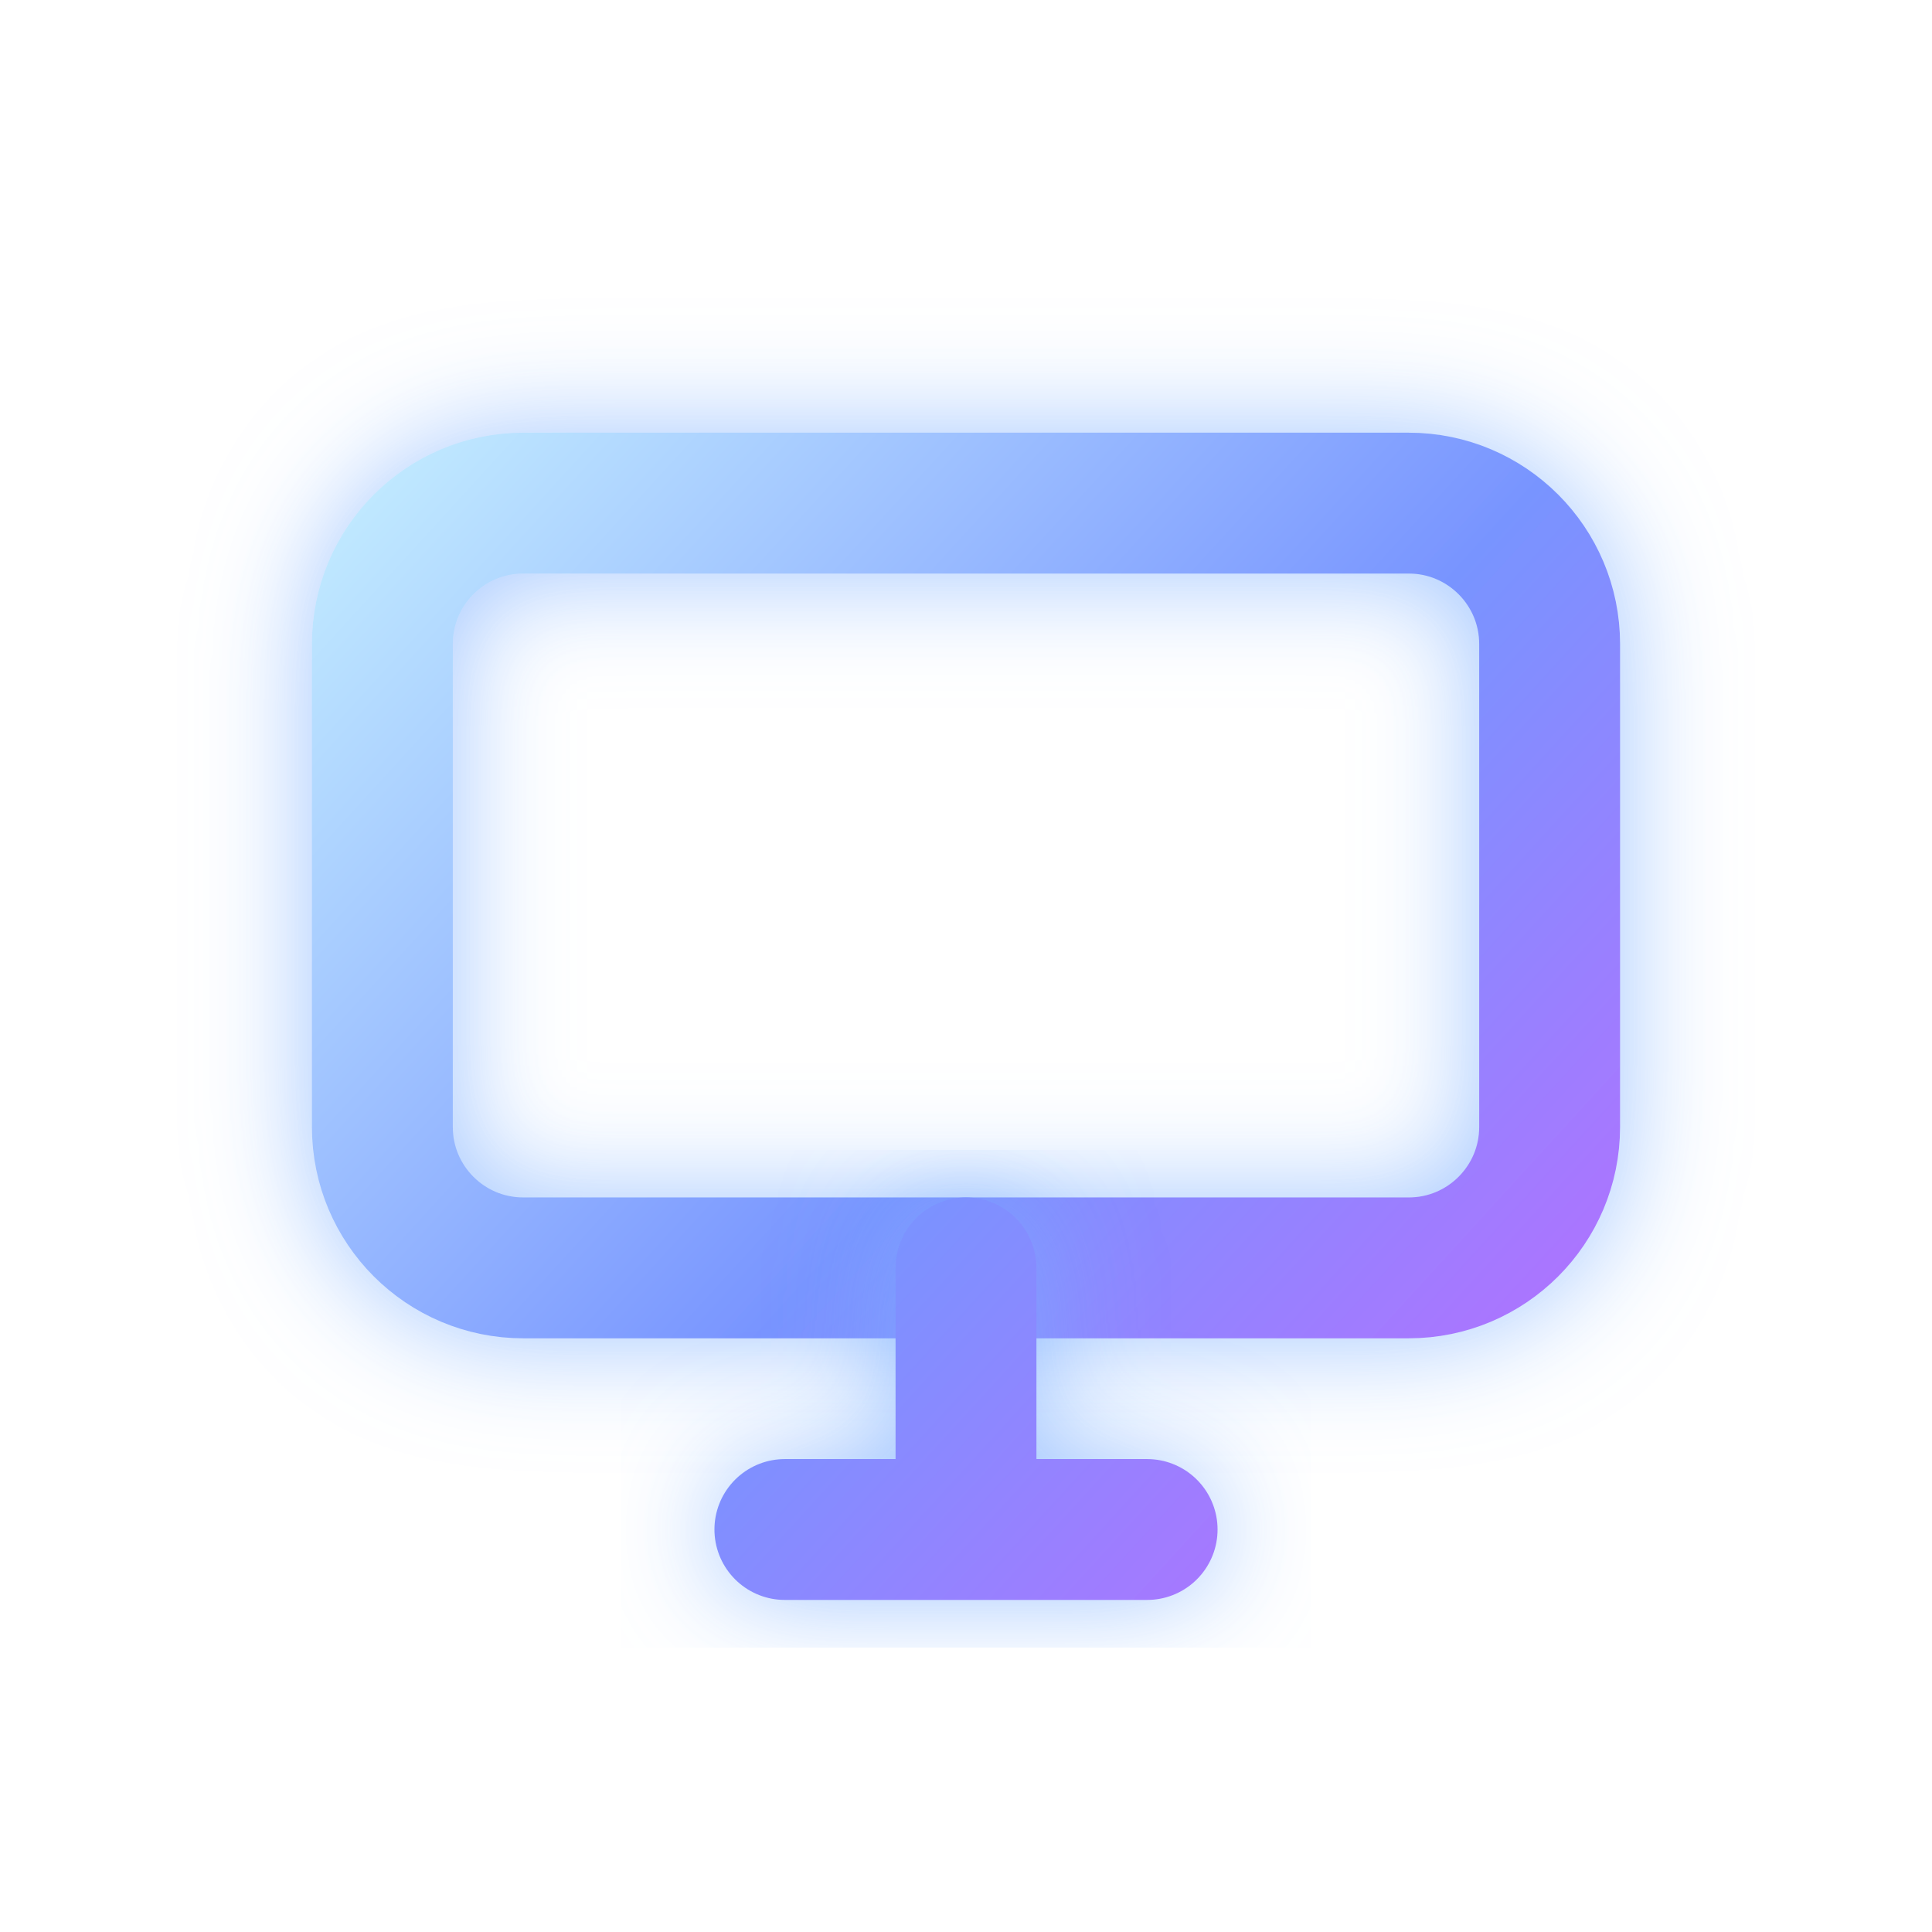
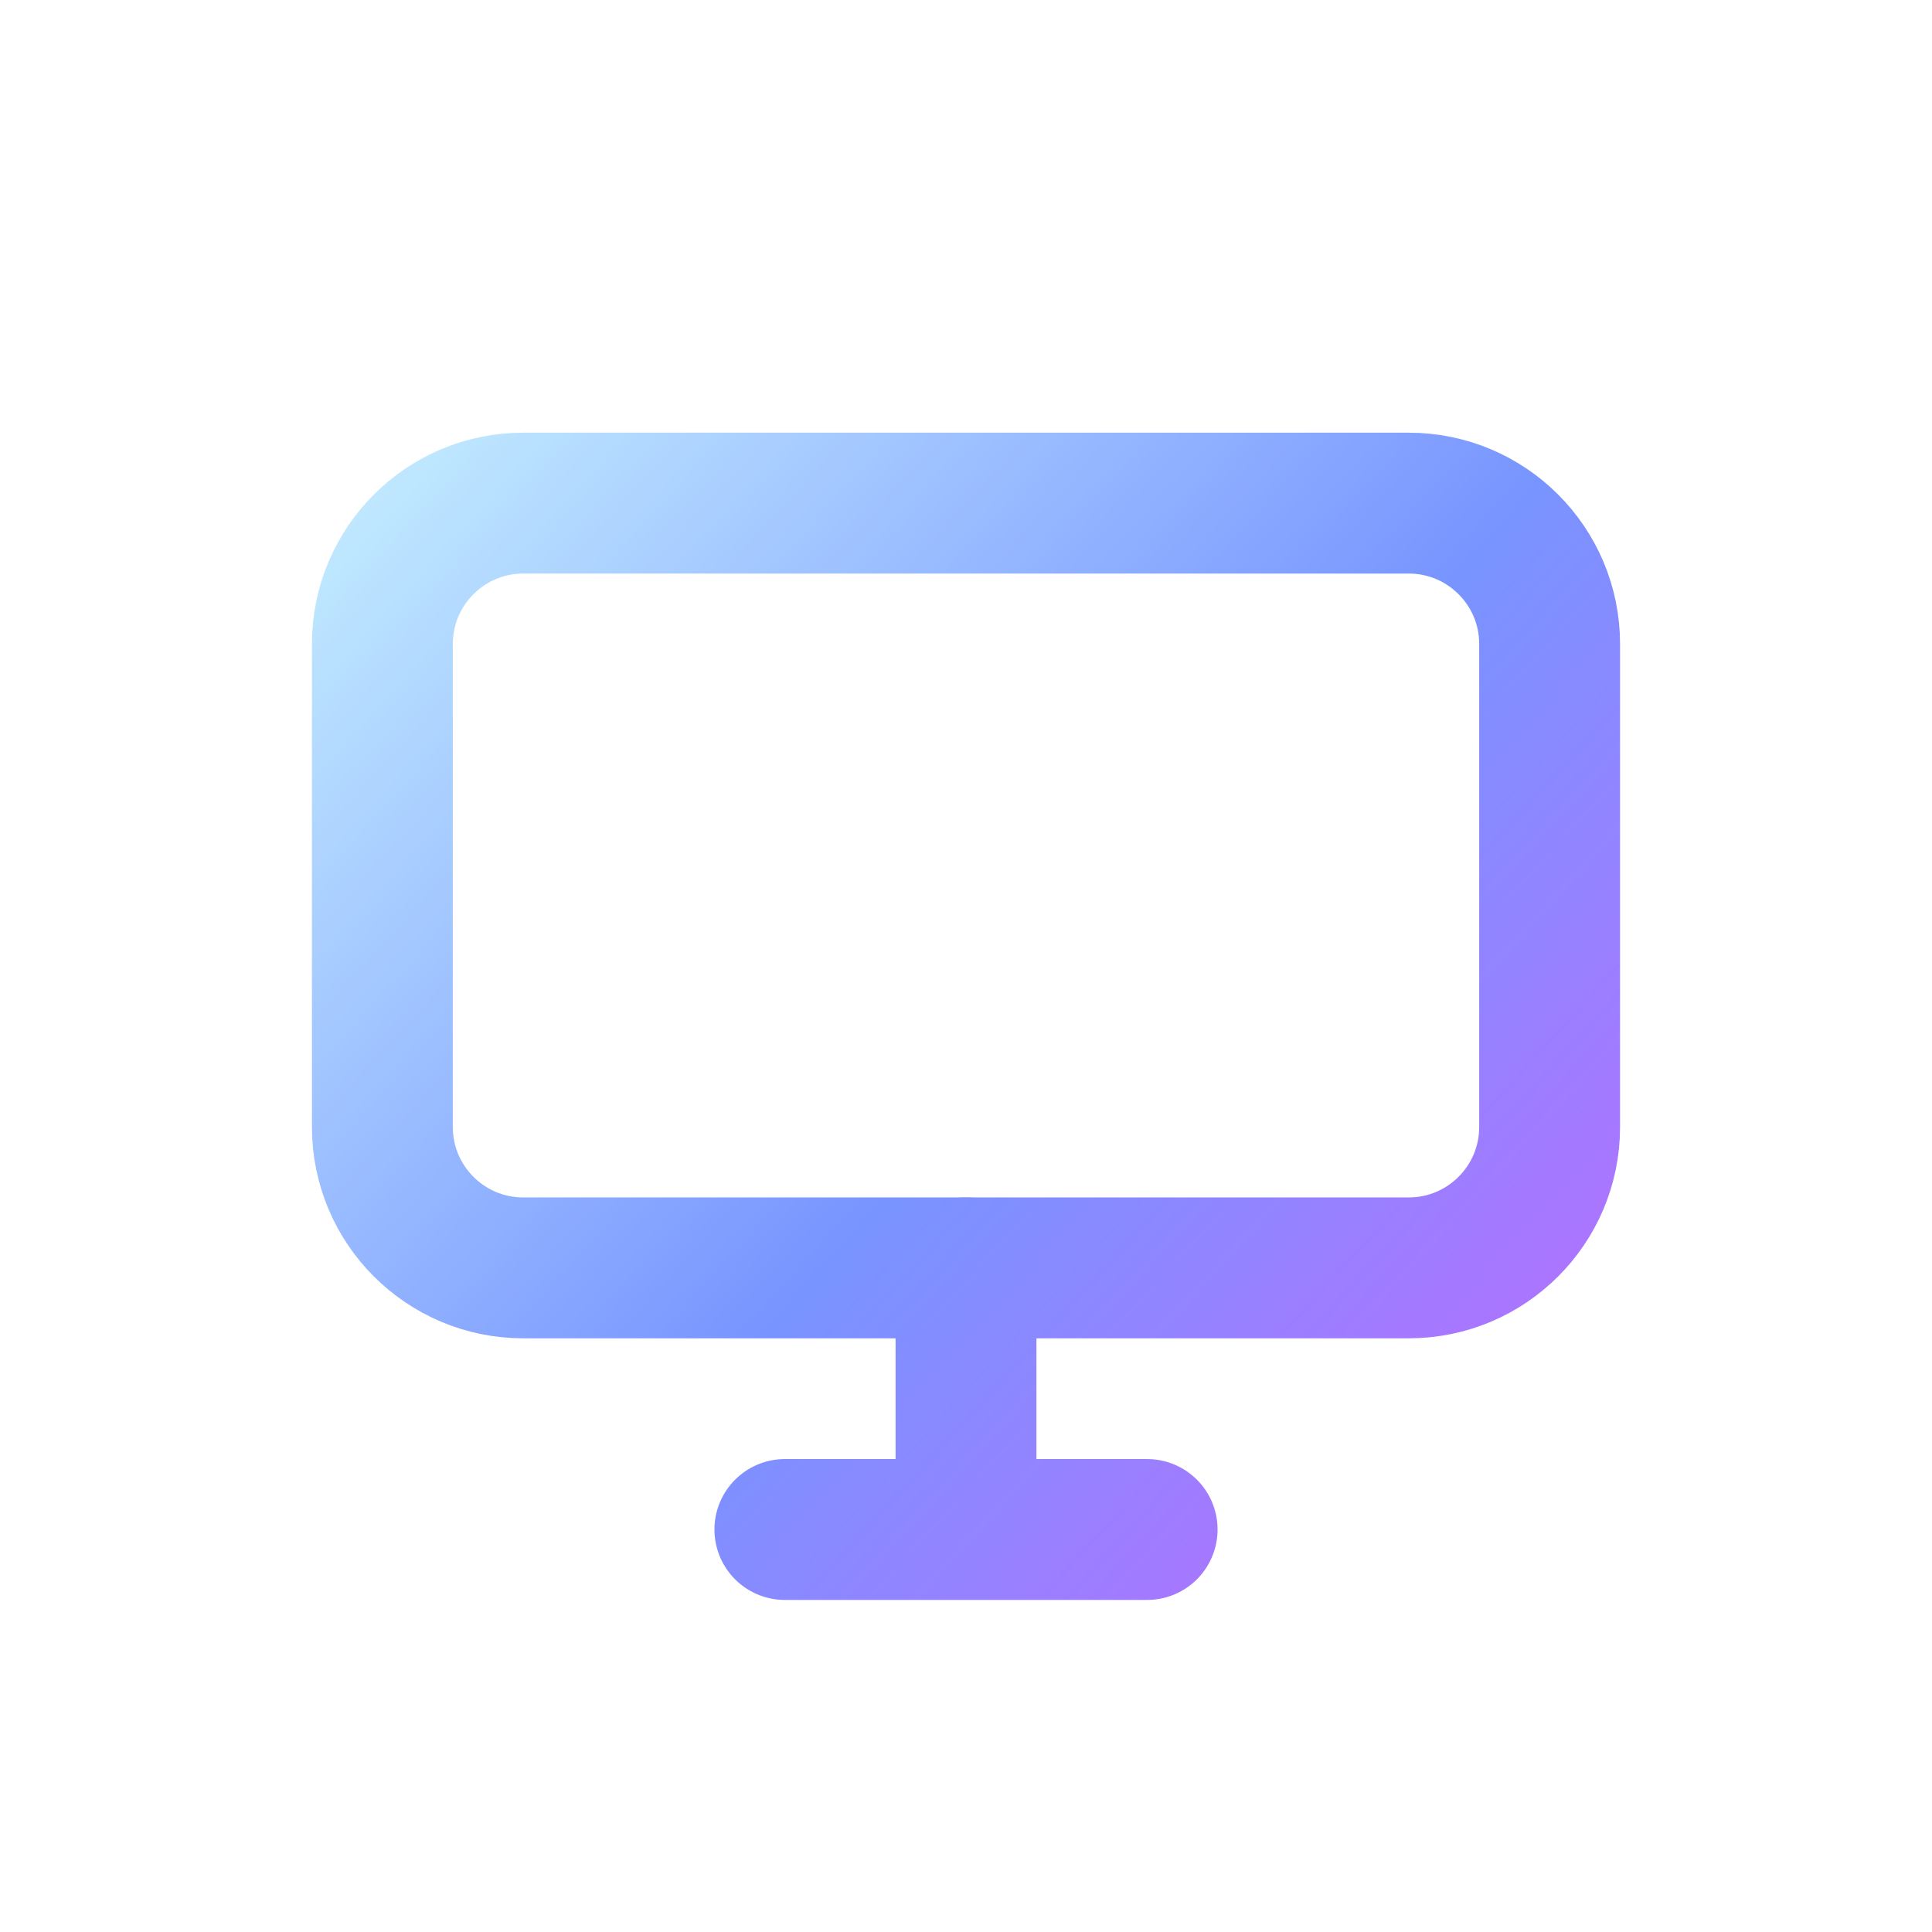
<svg xmlns="http://www.w3.org/2000/svg" viewBox="0 0 96 96" role="img" aria-label="Series">
  <defs>
    <linearGradient id="norva-series-g" x1="20" y1="23" x2="78" y2="76" gradientUnits="userSpaceOnUse">
      <stop offset="0" stop-color="#bfe8ff" />
      <stop offset="0.54" stop-color="#7894ff" />
      <stop offset="1" stop-color="#bb6bff" />
    </linearGradient>
-     <filter id="norva-series-glow" x="-45%" y="-45%" width="190%" height="190%">
-       <feGaussianBlur stdDeviation="2.8" result="blur" />
-       <feColorMatrix in="blur" type="matrix" values="0 0 0 0 0.2 0 0 0 0 0.43 0 0 0 0 1 0 0 0 .72 0" />
-       <feMerge>
-         <feMergeNode />
-         <feMergeNode in="SourceGraphic" />
-       </feMerge>
-     </filter>
  </defs>
-   <rect x="19" y="25" width="58" height="38" rx="7" fill="none" stroke="url(#norva-series-g)" stroke-width="7" filter="url(#norva-series-glow)" />
-   <path d="M39 76h18M48 63v13" fill="none" stroke="url(#norva-series-g)" stroke-width="7" stroke-linecap="round" filter="url(#norva-series-glow)" />
+   <rect x="19" y="25" width="58" height="38" rx="7" fill="none" stroke="url(#norva-series-g)" stroke-width="7" />
+   <path d="M39 76h18M48 63v13" fill="none" stroke="url(#norva-series-g)" stroke-width="7" stroke-linecap="round" />
</svg>
